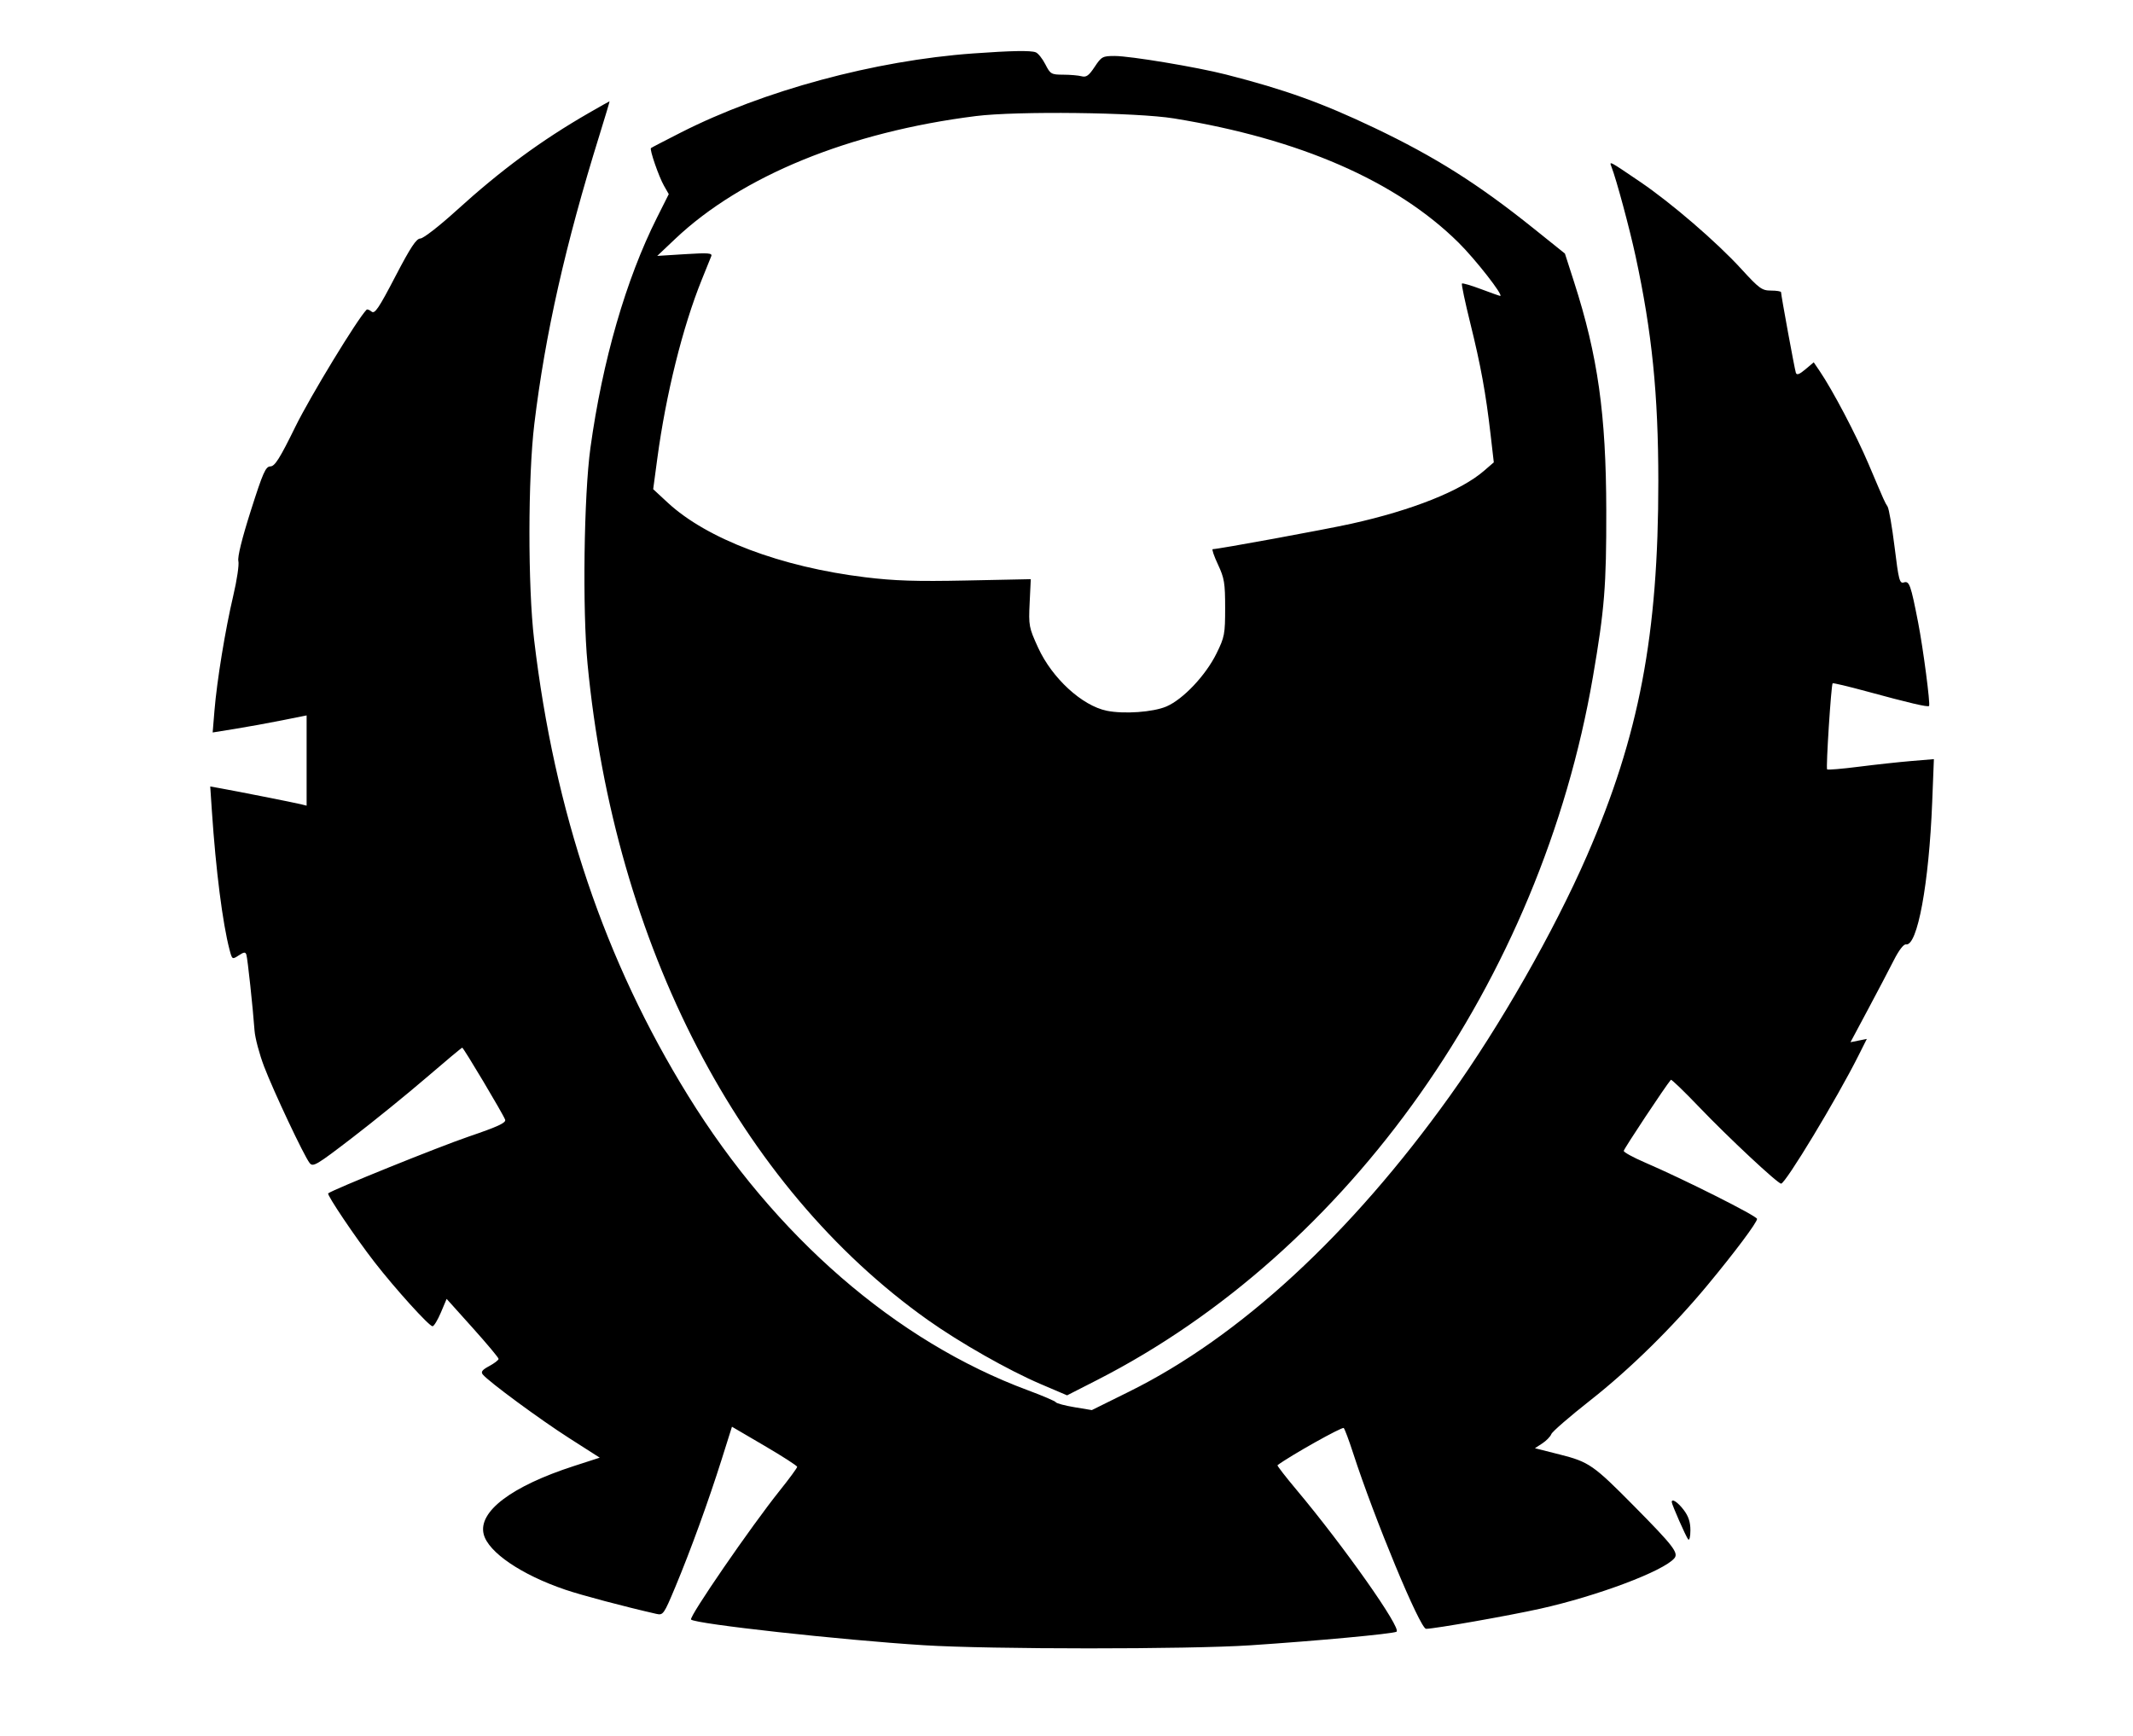
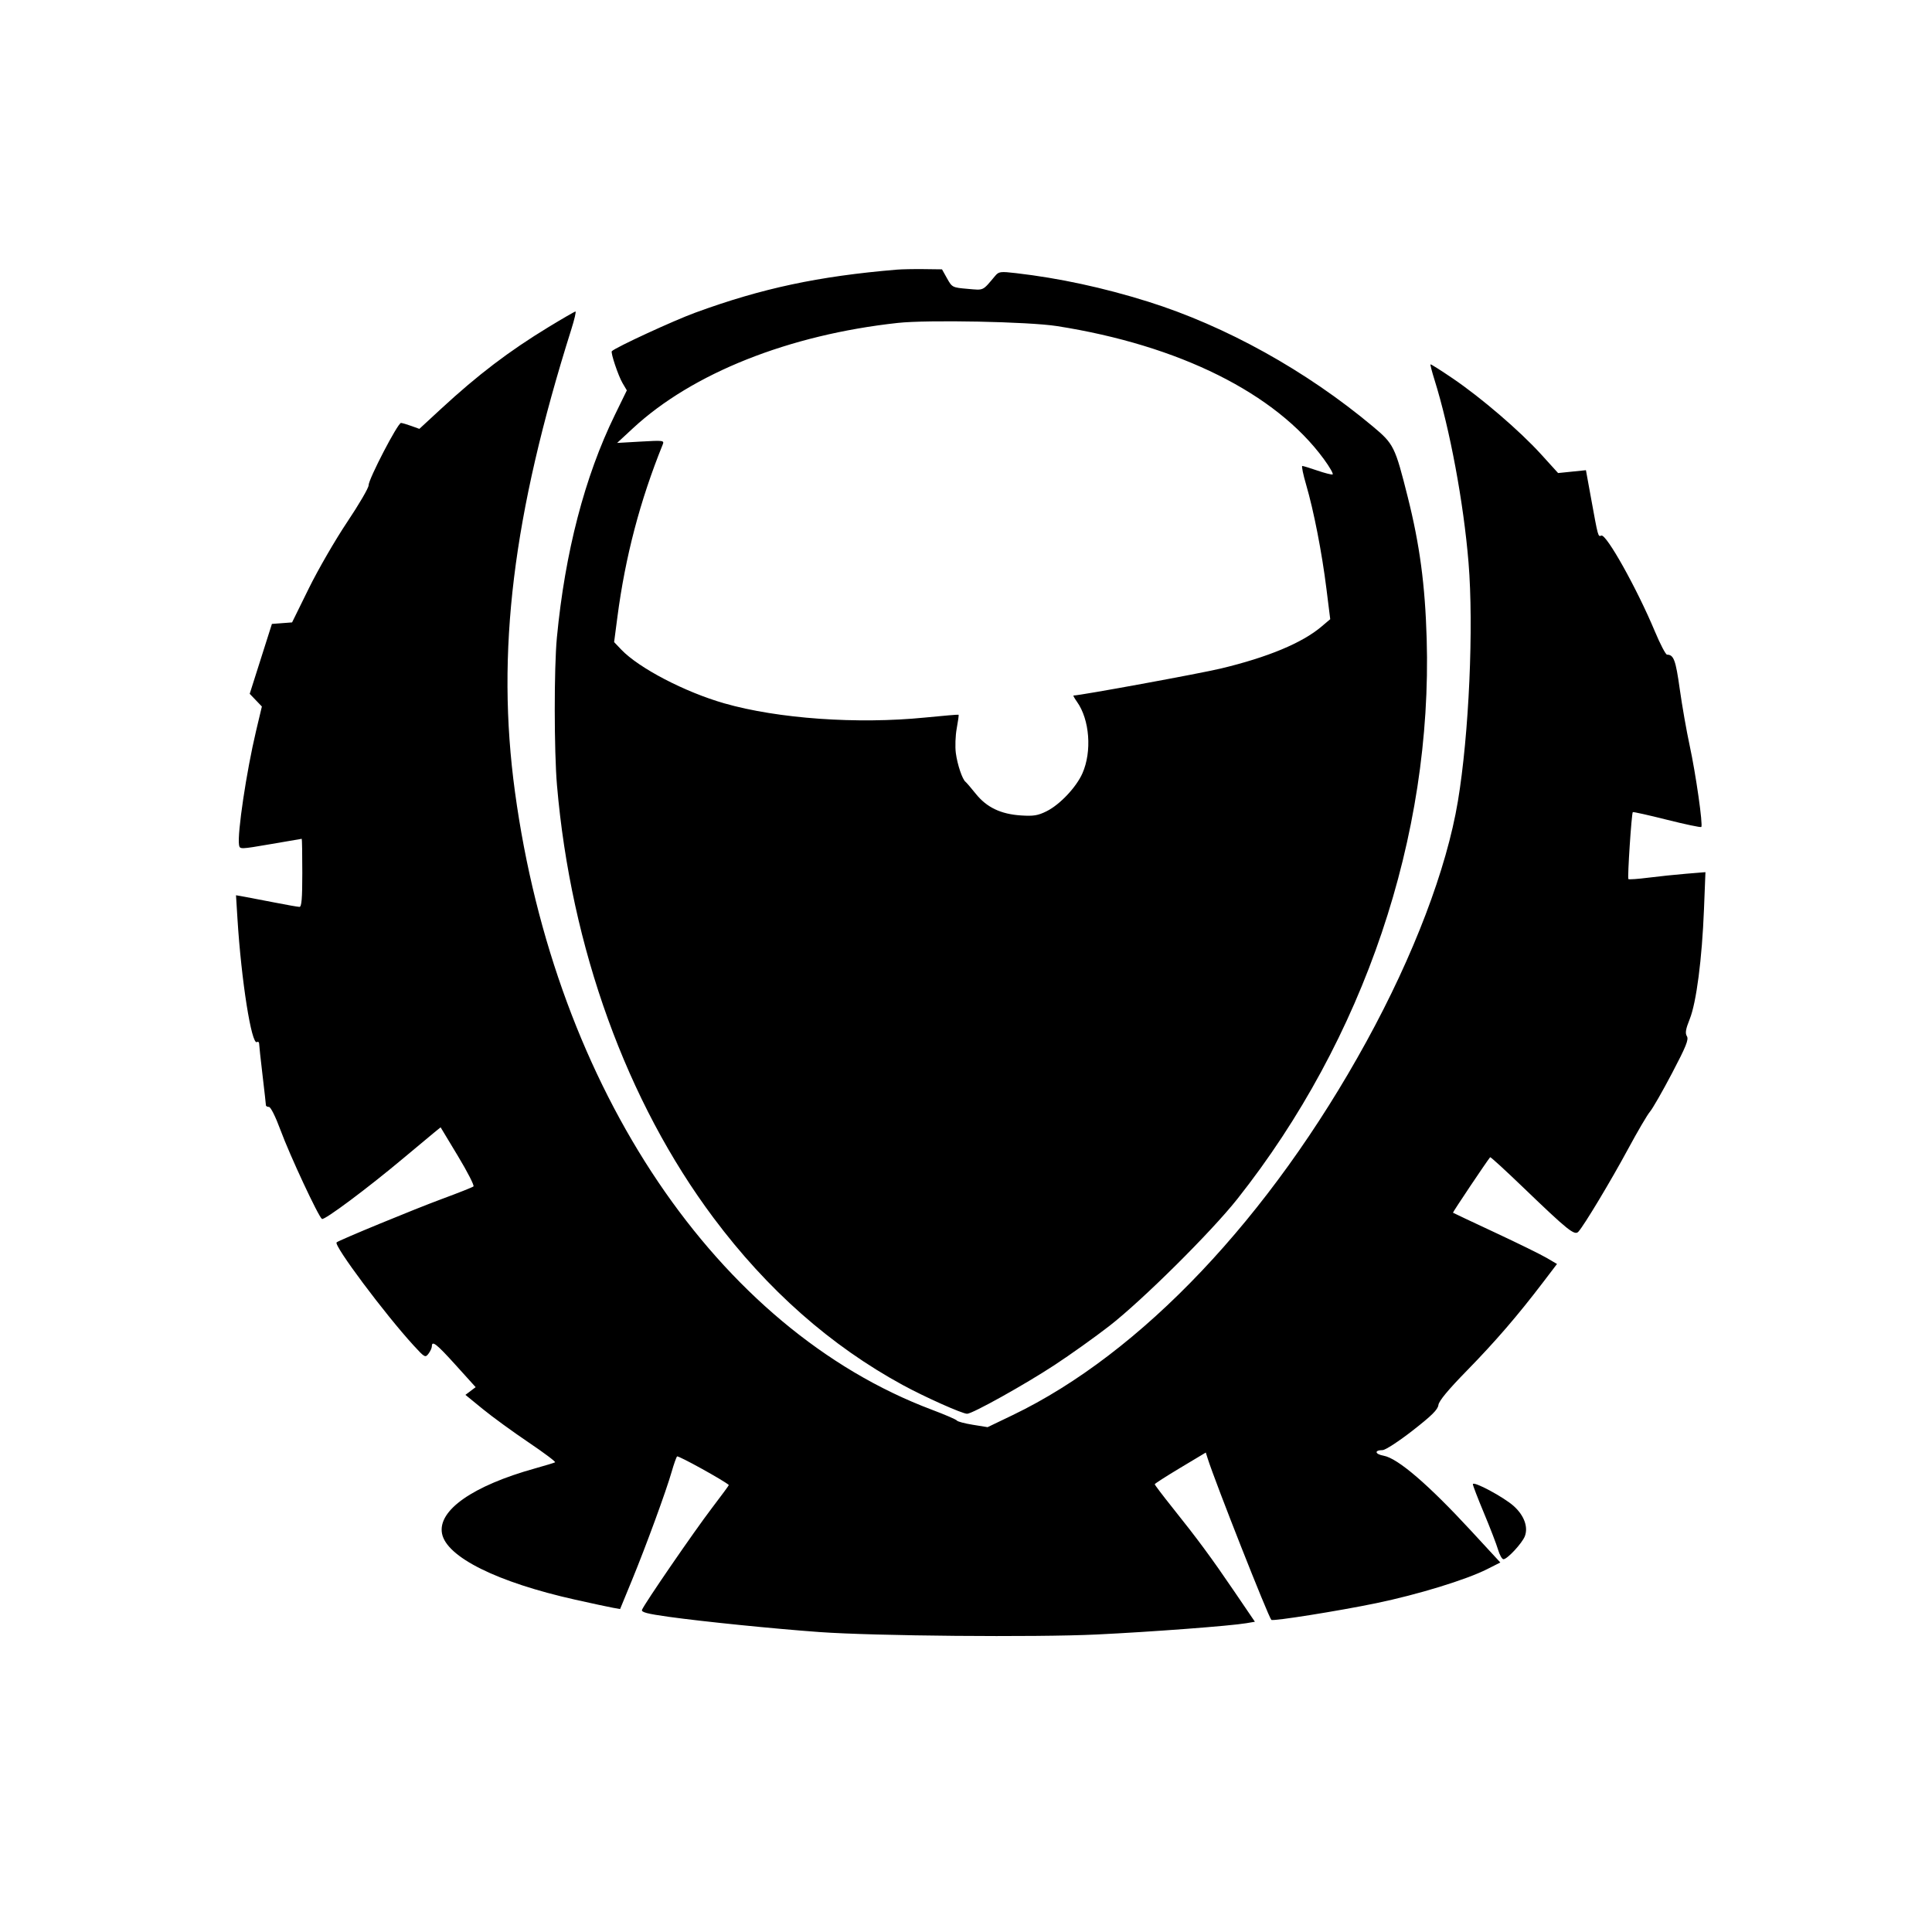
- <svg xmlns="http://www.w3.org/2000/svg" width="800" height="651" viewBox="0 0 800 651" version="1.1">
-   <path d="M 364.967 20.048 C 328.064 22.706, 286.380 33.976, 255.500 49.644 C 249.450 52.714, 244.342 55.371, 244.148 55.548 C 243.568 56.079, 247.087 66.262, 249.025 69.661 L 250.827 72.822 246.391 81.661 C 234.760 104.835, 225.958 135.300, 221.445 168 C 218.992 185.774, 218.418 228.731, 220.362 249 C 230.489 354.562, 277.350 444.975, 347.910 495.086 C 359.954 503.640, 378.233 514.025, 390.355 519.201 L 400.222 523.414 411.361 517.730 C 506.129 469.377, 577.892 367.621, 597.441 253.878 C 601.792 228.564, 602.502 219.715, 602.448 191.500 C 602.379 155.409, 599.296 133.524, 590.378 105.807 L 586.937 95.115 575.218 85.714 C 554.426 69.035, 538.303 58.846, 515.500 47.974 C 495.863 38.612, 481.898 33.591, 459.823 27.955 C 448.855 25.155, 423.904 21, 418.053 21 C 413.557 21, 413.101 21.249, 410.555 25.096 C 408.389 28.369, 407.408 29.075, 405.672 28.610 C 404.477 28.289, 401.372 28.021, 398.770 28.014 C 394.289 28.001, 393.937 27.796, 392.063 24.123 C 390.975 21.991, 389.354 19.966, 388.461 19.623 C 386.531 18.883, 379.340 19.013, 364.967 20.048 M 220.976 42.305 C 202.935 52.694, 187.928 63.751, 171.045 79.092 C 164.771 84.793, 158.772 89.447, 157.671 89.466 C 156.129 89.492, 153.986 92.745, 148.235 103.788 C 142.061 115.645, 140.554 117.874, 139.374 116.895 C 138.592 116.246, 137.747 115.919, 137.498 116.169 C 134.082 119.584, 116.384 148.663, 110.807 160.022 C 104.938 171.978, 103.091 174.915, 101.422 174.953 C 99.623 174.994, 98.637 177.221, 94.075 191.546 C 90.758 201.962, 89.027 208.971, 89.402 210.464 C 89.729 211.769, 88.869 217.607, 87.491 223.439 C 84.509 236.062, 81.355 255.352, 80.430 266.631 L 79.763 274.761 88.131 273.413 C 92.734 272.672, 100.662 271.232, 105.750 270.214 L 115 268.364 115 285.290 L 115 302.217 112.750 301.659 C 110.409 301.078, 87.978 296.640, 82.176 295.610 L 78.851 295.020 79.470 304.260 C 80.953 326.431, 83.493 346.376, 86.090 356.248 C 87.064 359.952, 87.105 359.977, 89.528 358.390 C 91.525 357.081, 92.060 357.035, 92.411 358.142 C 92.865 359.569, 94.837 377.916, 95.466 386.568 C 95.669 389.355, 97.283 395.430, 99.054 400.068 C 102.647 409.479, 113.995 433.537, 116.124 436.257 C 117.391 437.875, 118.669 437.116, 132.213 426.710 C 140.305 420.492, 152.783 410.364, 159.941 404.203 C 167.099 398.041, 173.139 393, 173.363 393 C 173.851 393, 188.660 417.852, 189.452 420 C 189.882 421.166, 186.844 422.578, 175.793 426.348 C 164.448 430.217, 124.826 446.232, 123.093 447.648 C 122.484 448.146, 133.425 464.389, 140.507 473.500 C 148.265 483.481, 160.949 497.500, 162.221 497.500 C 162.746 497.500, 164.151 495.190, 165.345 492.367 L 167.515 487.234 177.257 498.082 C 182.616 504.048, 187 509.293, 187 509.738 C 187 510.182, 185.428 511.392, 183.506 512.427 C 180.817 513.875, 180.262 514.611, 181.098 515.618 C 183.368 518.353, 202.546 532.476, 213.509 539.485 L 224.938 546.792 215.272 549.921 C 191.871 557.496, 179.280 567.010, 181.412 575.506 C 183.108 582.263, 195.556 590.732, 212 596.317 C 218.206 598.424, 233.939 602.602, 246.158 605.386 C 248.723 605.971, 248.973 605.615, 253.305 595.246 C 259.004 581.605, 265.789 562.918, 270.698 547.344 L 274.529 535.189 286.748 542.344 C 293.469 546.280, 298.975 549.828, 298.984 550.229 C 298.993 550.630, 296.061 554.628, 292.470 559.113 C 281.711 572.548, 258.283 606.616, 259.183 607.517 C 260.842 609.175, 315.452 615.199, 346.500 617.148 C 371.389 618.710, 445.565 618.726, 469 617.174 C 493.929 615.523, 522.280 612.888, 523.770 612.084 C 525.834 610.969, 504.041 580.035, 486.270 558.854 C 482.140 553.932, 478.927 549.780, 479.131 549.627 C 483.804 546.111, 503.454 535.079, 503.985 535.675 C 504.389 536.129, 505.959 540.325, 507.474 545 C 515.486 569.723, 532.616 611.001, 534.863 610.996 C 538.018 610.989, 565.977 606.063, 577.682 603.453 C 599.216 598.651, 624.004 589.315, 627.999 584.501 C 629.642 582.522, 627.532 579.795, 612.888 564.976 C 597.613 549.518, 595.970 548.377, 584.959 545.594 L 575.688 543.250 578.443 541.446 C 579.958 540.453, 581.490 538.877, 581.849 537.944 C 582.207 537.010, 588.800 531.297, 596.500 525.248 C 611.209 513.692, 627.344 497.834, 640.348 482.152 C 650.672 469.702, 659 458.575, 659 457.231 C 659 456.154, 631.770 442.457, 616.750 435.981 C 612.487 434.142, 609 432.222, 609 431.712 C 609 431.006, 624.696 407.330, 626.677 405.049 C 626.892 404.801, 631.665 409.403, 637.284 415.274 C 648.170 426.651, 666.734 444, 668.020 444 C 669.661 444, 688.925 412.123, 696.964 396.108 L 700.172 389.716 697.107 390.329 L 694.042 390.942 700.571 378.721 C 704.162 371.999, 708.523 363.690, 710.263 360.255 C 712.207 356.414, 713.984 354.104, 714.878 354.255 C 719.147 354.975, 723.486 331.414, 724.683 301.008 L 725.323 284.763 716.911 285.465 C 712.285 285.850, 703.377 286.818, 697.115 287.615 C 690.854 288.412, 685.526 288.859, 685.276 288.610 C 684.780 288.113, 686.784 256.882, 687.349 256.318 C 687.539 256.127, 693.276 257.491, 700.098 259.348 C 716.128 263.712, 723.011 265.323, 723.508 264.825 C 724.060 264.274, 721.311 243.266, 719.410 233.500 C 716.668 219.413, 716.108 217.831, 714.089 218.472 C 712.458 218.989, 712.118 217.705, 710.590 205.273 C 709.659 197.698, 708.467 190.825, 707.942 190 C 706.837 188.264, 707.139 188.939, 700.787 174 C 696.143 163.076, 687.351 146.354, 682.495 139.207 L 680.257 135.913 677.130 138.544 C 674.852 140.461, 673.881 140.812, 673.550 139.837 C 673.094 138.493, 668 110.753, 668 109.611 C 668 109.275, 666.313 109, 664.250 108.999 C 660.832 108.999, 659.837 108.274, 653.017 100.817 C 643.842 90.786, 626.884 76.177, 615.212 68.250 C 603.385 60.217, 603.509 60.282, 604.402 62.586 C 606.261 67.385, 611.163 85.573, 613.448 96.152 C 619.607 124.665, 621.955 147.909, 621.969 180.500 C 621.994 238.140, 614.774 276.033, 595.205 320.969 C 582.843 349.355, 562.601 384.832, 543.731 411.186 C 506.484 463.206, 464.968 501.483, 423.545 521.994 L 409.500 528.949 403 527.870 C 399.425 527.277, 396.275 526.436, 396 526.002 C 395.725 525.568, 391 523.544, 385.500 521.504 C 336.116 503.186, 290.766 463.863, 258.088 411.024 C 226.864 360.538, 207.994 304.665, 200.327 240 C 197.953 219.977, 197.993 178.944, 200.406 159 C 204.481 125.328, 212.035 91.828, 224.814 50.750 C 226.995 43.737, 228.706 38, 228.616 38 C 228.525 38, 225.087 39.937, 220.976 42.305 M 366 43.540 C 318.549 49.508, 278.167 66.008, 253.236 89.616 L 246.500 95.995 256.916 95.343 C 265.642 94.797, 267.240 94.919, 266.765 96.096 C 266.453 96.868, 264.836 100.875, 263.172 105 C 256.014 122.744, 249.765 147.899, 246.528 172 L 244.983 183.500 250.399 188.519 C 265.158 202.196, 292.887 212.681, 324.500 216.538 C 335.532 217.884, 343.599 218.142, 362.552 217.752 L 386.604 217.258 386.178 226.163 C 385.770 234.691, 385.904 235.399, 389.356 242.951 C 394.586 254.392, 405.828 264.720, 415.112 266.614 C 421.538 267.925, 432.503 267.142, 437.455 265.019 C 443.724 262.332, 452.205 253.360, 456.257 245.129 C 459.291 238.966, 459.500 237.865, 459.500 228.021 C 459.500 218.685, 459.196 216.852, 456.805 211.750 C 455.323 208.588, 454.442 206, 454.847 206 C 456.887 206, 496.973 198.644, 506.796 196.466 C 529.606 191.411, 547.891 184.128, 556.536 176.655 L 560.262 173.435 559.054 162.967 C 557.266 147.459, 555.383 137.140, 551.424 121.148 C 549.470 113.254, 548.068 106.599, 548.308 106.358 C 548.549 106.118, 551.781 107.064, 555.492 108.461 C 559.202 109.857, 562.426 111, 562.656 111 C 564.095 111, 553.360 97.260, 547.030 91 C 523.669 67.897, 487.469 52.096, 440.323 44.426 C 426.281 42.141, 381.375 41.606, 366 43.540 M 627 563.434 C 627 564.333, 632.373 576.540, 633.169 577.450 C 633.629 577.976, 634 576.454, 634 574.044 C 634 570.916, 633.281 568.747, 631.449 566.344 C 629.259 563.474, 627 561.996, 627 563.434" stroke="none" fill="black" fill-rule="evenodd" />
+ <svg xmlns="http://www.w3.org/2000/svg" width="850" height="850" viewBox="0 0 850 850" version="1.1">
+   <path d="M 394.500 118.637 C 359.960 121.548, 335.188 126.837, 305.906 137.552 C 296.296 141.069, 271.075 152.709, 269.182 154.502 C 268.566 155.084, 272.006 165.344, 273.883 168.527 L 275.783 171.747 270.477 182.623 C 257.234 209.768, 248.594 242.969, 245.007 280.500 C 243.738 293.779, 243.763 330.503, 245.051 345.500 C 251.193 416.990, 275.714 484.726, 313.969 535.870 C 337.642 567.520, 365.450 592.077, 397.194 609.366 C 406.903 614.654, 423.355 622, 425.488 622 C 427.828 622, 450.789 609.201, 464 600.534 C 470.875 596.023, 481.675 588.321, 488 583.419 C 502.409 572.252, 532.877 542.031, 544.376 527.500 C 600.115 457.062, 630.243 367.915, 627.681 281 C 626.984 257.337, 624.625 239.668, 619.373 218.769 C 613.757 196.427, 613.222 195.342, 604.007 187.628 C 574.689 163.087, 539.250 143.419, 505 132.681 C 485.568 126.589, 466.007 122.368, 447.036 120.174 C 440.118 119.374, 439.443 119.464, 437.806 121.405 C 432.140 128.128, 433.015 127.717, 425.706 127.086 C 419.030 126.510, 418.872 126.430, 416.677 122.500 L 414.443 118.500 406.472 118.400 C 402.087 118.345, 396.700 118.452, 394.500 118.637 M 241.394 143.863 C 223.958 154.469, 210.283 164.869, 194 179.908 L 184.500 188.682 181 187.417 C 179.075 186.721, 177.021 186.118, 176.435 186.076 C 175.047 185.977, 162.067 210.949, 162.167 213.527 C 162.208 214.612, 157.972 221.877, 152.752 229.672 C 147.532 237.467, 139.940 250.591, 135.881 258.838 L 128.500 273.831 124.065 274.166 L 119.631 274.500 114.746 289.873 L 109.861 305.246 112.538 308.039 L 115.214 310.833 112.640 321.667 C 108.444 339.325, 104.334 366.825, 105.161 371.708 C 105.498 373.695, 105.586 373.693, 119 371.395 C 126.425 370.123, 132.613 369.064, 132.750 369.041 C 132.887 369.019, 133 375.750, 133 384 C 133 395.338, 132.695 398.998, 131.750 398.991 C 131.063 398.985, 126.225 398.137, 121 397.105 C 115.775 396.073, 109.774 394.924, 107.666 394.553 L 103.831 393.878 104.471 404.189 C 106.156 431.360, 110.671 459.939, 113.047 458.471 C 113.571 458.147, 114.004 458.471, 114.009 459.191 C 114.013 459.911, 114.685 466.125, 115.500 473 C 116.315 479.875, 116.987 485.837, 116.991 486.250 C 116.996 486.663, 117.596 487, 118.325 487 C 119.093 487, 121.240 491.311, 123.432 497.250 C 127.525 508.345, 140.126 535.342, 141.652 536.285 C 142.726 536.949, 161.752 522.751, 177.547 509.500 C 183.447 504.550, 189.529 499.481, 191.063 498.236 L 193.852 495.971 201.481 508.630 C 205.677 515.593, 208.748 521.600, 208.305 521.980 C 207.862 522.360, 201.650 524.828, 194.500 527.465 C 182.587 531.858, 149.051 545.682, 148.092 546.595 C 146.722 547.898, 169.309 578.127, 182.019 592 C 186.845 597.268, 187.120 597.418, 188.529 595.559 C 189.338 594.491, 190 593.029, 190 592.309 C 190 589.617, 192.072 591.254, 200.554 600.645 L 209.266 610.291 207.017 611.987 L 204.769 613.683 212.395 619.914 C 216.589 623.341, 225.623 629.922, 232.470 634.538 C 239.318 639.155, 244.600 643.122, 244.210 643.355 C 243.819 643.588, 239.900 644.781, 235.500 646.006 C 208.034 653.651, 192.552 664.469, 194.467 674.677 C 196.409 685.028, 218.767 696.134, 253.099 703.800 C 260.469 705.446, 267.921 707.045, 269.659 707.353 L 272.818 707.914 278.043 695.207 C 284.238 680.140, 293.121 655.879, 295.515 647.482 C 296.454 644.192, 297.522 641.172, 297.890 640.771 C 298.361 640.257, 318.583 651.426, 320.663 653.350 C 320.752 653.432, 317.377 658.019, 313.163 663.543 C 305.430 673.677, 283.438 705.696, 282.461 708.241 C 282.051 709.310, 284.671 709.998, 294.217 711.330 C 309.278 713.432, 340.361 716.575, 360.500 718.033 C 384.552 719.774, 455.560 720.401, 482.500 719.111 C 506.655 717.954, 541.242 715.344, 548.303 714.146 L 552.106 713.500 542.983 700.083 C 532.908 685.265, 526.965 677.216, 515.601 663 C 511.425 657.775, 508.022 653.275, 508.039 653 C 508.056 652.725, 513.116 649.476, 519.285 645.780 L 530.500 639.061 531.366 641.780 C 534.729 652.341, 558.012 711.345, 559.340 712.673 C 560.029 713.362, 588.834 708.779, 605.500 705.329 C 623.856 701.530, 645.079 695.015, 654.316 690.344 L 660.082 687.429 647.191 673.464 C 628.441 653.152, 614.976 641.589, 608.759 640.460 C 604.844 639.749, 604.529 638.015, 608.309 637.980 C 609.516 637.969, 615.438 634.111, 621.500 629.386 C 629.883 622.851, 632.580 620.179, 632.835 618.156 C 633.063 616.351, 637.086 611.495, 645.392 603 C 657.854 590.253, 667.758 578.768, 678.821 564.235 L 685.018 556.095 680.407 553.393 C 677.871 551.906, 667.629 546.880, 657.648 542.223 C 647.667 537.566, 639.386 533.660, 639.248 533.542 C 639.054 533.378, 654.111 510.900, 655.604 509.123 C 655.779 508.915, 662.352 514.928, 670.211 522.486 C 689.847 541.368, 692.754 543.702, 694.411 541.913 C 696.874 539.251, 708.742 519.503, 716.293 505.500 C 720.445 497.800, 724.777 490.417, 725.919 489.094 C 727.062 487.770, 731.430 480.151, 735.626 472.163 C 741.814 460.383, 743.050 457.310, 742.167 455.896 C 741.330 454.555, 741.618 452.807, 743.418 448.326 C 746.336 441.062, 748.822 421.879, 749.684 399.984 L 750.325 383.713 741.912 384.400 C 737.286 384.778, 729.759 385.564, 725.186 386.146 C 720.613 386.728, 716.670 387.004, 716.424 386.758 C 715.939 386.272, 717.810 357.857, 718.363 357.303 C 718.549 357.118, 725.293 358.623, 733.351 360.649 C 741.409 362.674, 748.225 364.109, 748.496 363.837 C 749.303 363.031, 746.072 340.396, 743.382 328 C 742.009 321.675, 740.043 310.471, 739.012 303.102 C 737.232 290.368, 736.376 288.057, 733.424 288.015 C 732.832 288.007, 730.417 283.387, 728.058 277.750 C 720.170 258.903, 706.696 234.796, 704.517 235.632 C 703.057 236.192, 703.153 236.545, 699.900 218.684 L 697.747 206.868 691.624 207.495 L 685.500 208.122 678.017 199.878 C 668.709 189.625, 651.780 175.079, 639.199 166.524 C 633.942 162.950, 629.515 160.152, 629.361 160.306 C 629.207 160.460, 629.991 163.492, 631.103 167.043 C 637.891 188.714, 643.920 221.074, 646.093 247.500 C 648.416 275.742, 646.302 323.189, 641.414 352.500 C 636.439 382.339, 621.984 420.318, 601.153 458.283 C 558.718 535.621, 502.085 595.411, 445.510 622.602 L 434.500 627.893 428 626.842 C 424.425 626.264, 421.273 625.427, 420.995 624.982 C 420.717 624.538, 415.767 622.398, 409.995 620.227 C 315.650 584.745, 244.363 479.098, 226.560 348.376 C 218.195 286.960, 225.548 226.685, 251.400 144.750 C 252.745 140.488, 253.543 137.024, 253.173 137.054 C 252.803 137.083, 247.502 140.147, 241.394 143.863 M 395 142.069 C 347.144 147.285, 304.631 164.188, 278.500 188.390 L 271.500 194.873 281.919 194.275 C 291.897 193.703, 292.305 193.758, 291.565 195.589 C 281.569 220.301, 275.107 244.903, 271.626 271.500 L 270.186 282.500 273.343 285.811 C 281.088 293.932, 301.311 304.477, 318.674 309.447 C 342.282 316.204, 377.156 318.668, 407 315.687 C 414.975 314.891, 421.611 314.334, 421.747 314.450 C 421.883 314.566, 421.512 317.273, 420.922 320.465 C 420.332 323.656, 420.158 328.570, 420.536 331.384 C 421.213 336.436, 423.407 342.926, 424.789 343.965 C 425.180 344.259, 427.221 346.641, 429.324 349.259 C 434.118 355.225, 440.295 358.180, 449.188 358.763 C 454.739 359.127, 456.661 358.810, 460.493 356.897 C 466.304 353.994, 473.512 346.358, 476.221 340.233 C 480.470 330.628, 479.406 316.592, 473.836 308.770 C 472.752 307.247, 472.061 306, 472.301 306 C 475.162 306, 527.814 296.351, 537.112 294.123 C 557.790 289.168, 572.880 282.885, 581.373 275.696 L 585.245 272.417 583.564 258.958 C 581.576 243.035, 578.002 224.718, 574.647 213.250 C 573.319 208.713, 572.560 205, 572.960 205 C 573.360 205, 576.323 205.907, 579.546 207.016 C 582.768 208.125, 585.801 208.900, 586.285 208.738 C 586.769 208.577, 585.035 205.532, 582.431 201.972 C 561.276 173.055, 518.805 151.894, 465 143.462 C 452.594 141.518, 408.167 140.634, 395 142.069 M 648 652.996 C 648 653.557, 650.210 659.300, 652.911 665.758 C 655.612 672.216, 658.383 679.413, 659.069 681.750 C 659.755 684.087, 660.829 686, 661.455 686 C 663.147 686, 669.729 678.903, 670.883 675.835 C 672.408 671.783, 670.537 666.718, 666.005 662.624 C 661.632 658.672, 648 651.383, 648 652.996" stroke="none" fill="black" fill-rule="evenodd" />
</svg>
